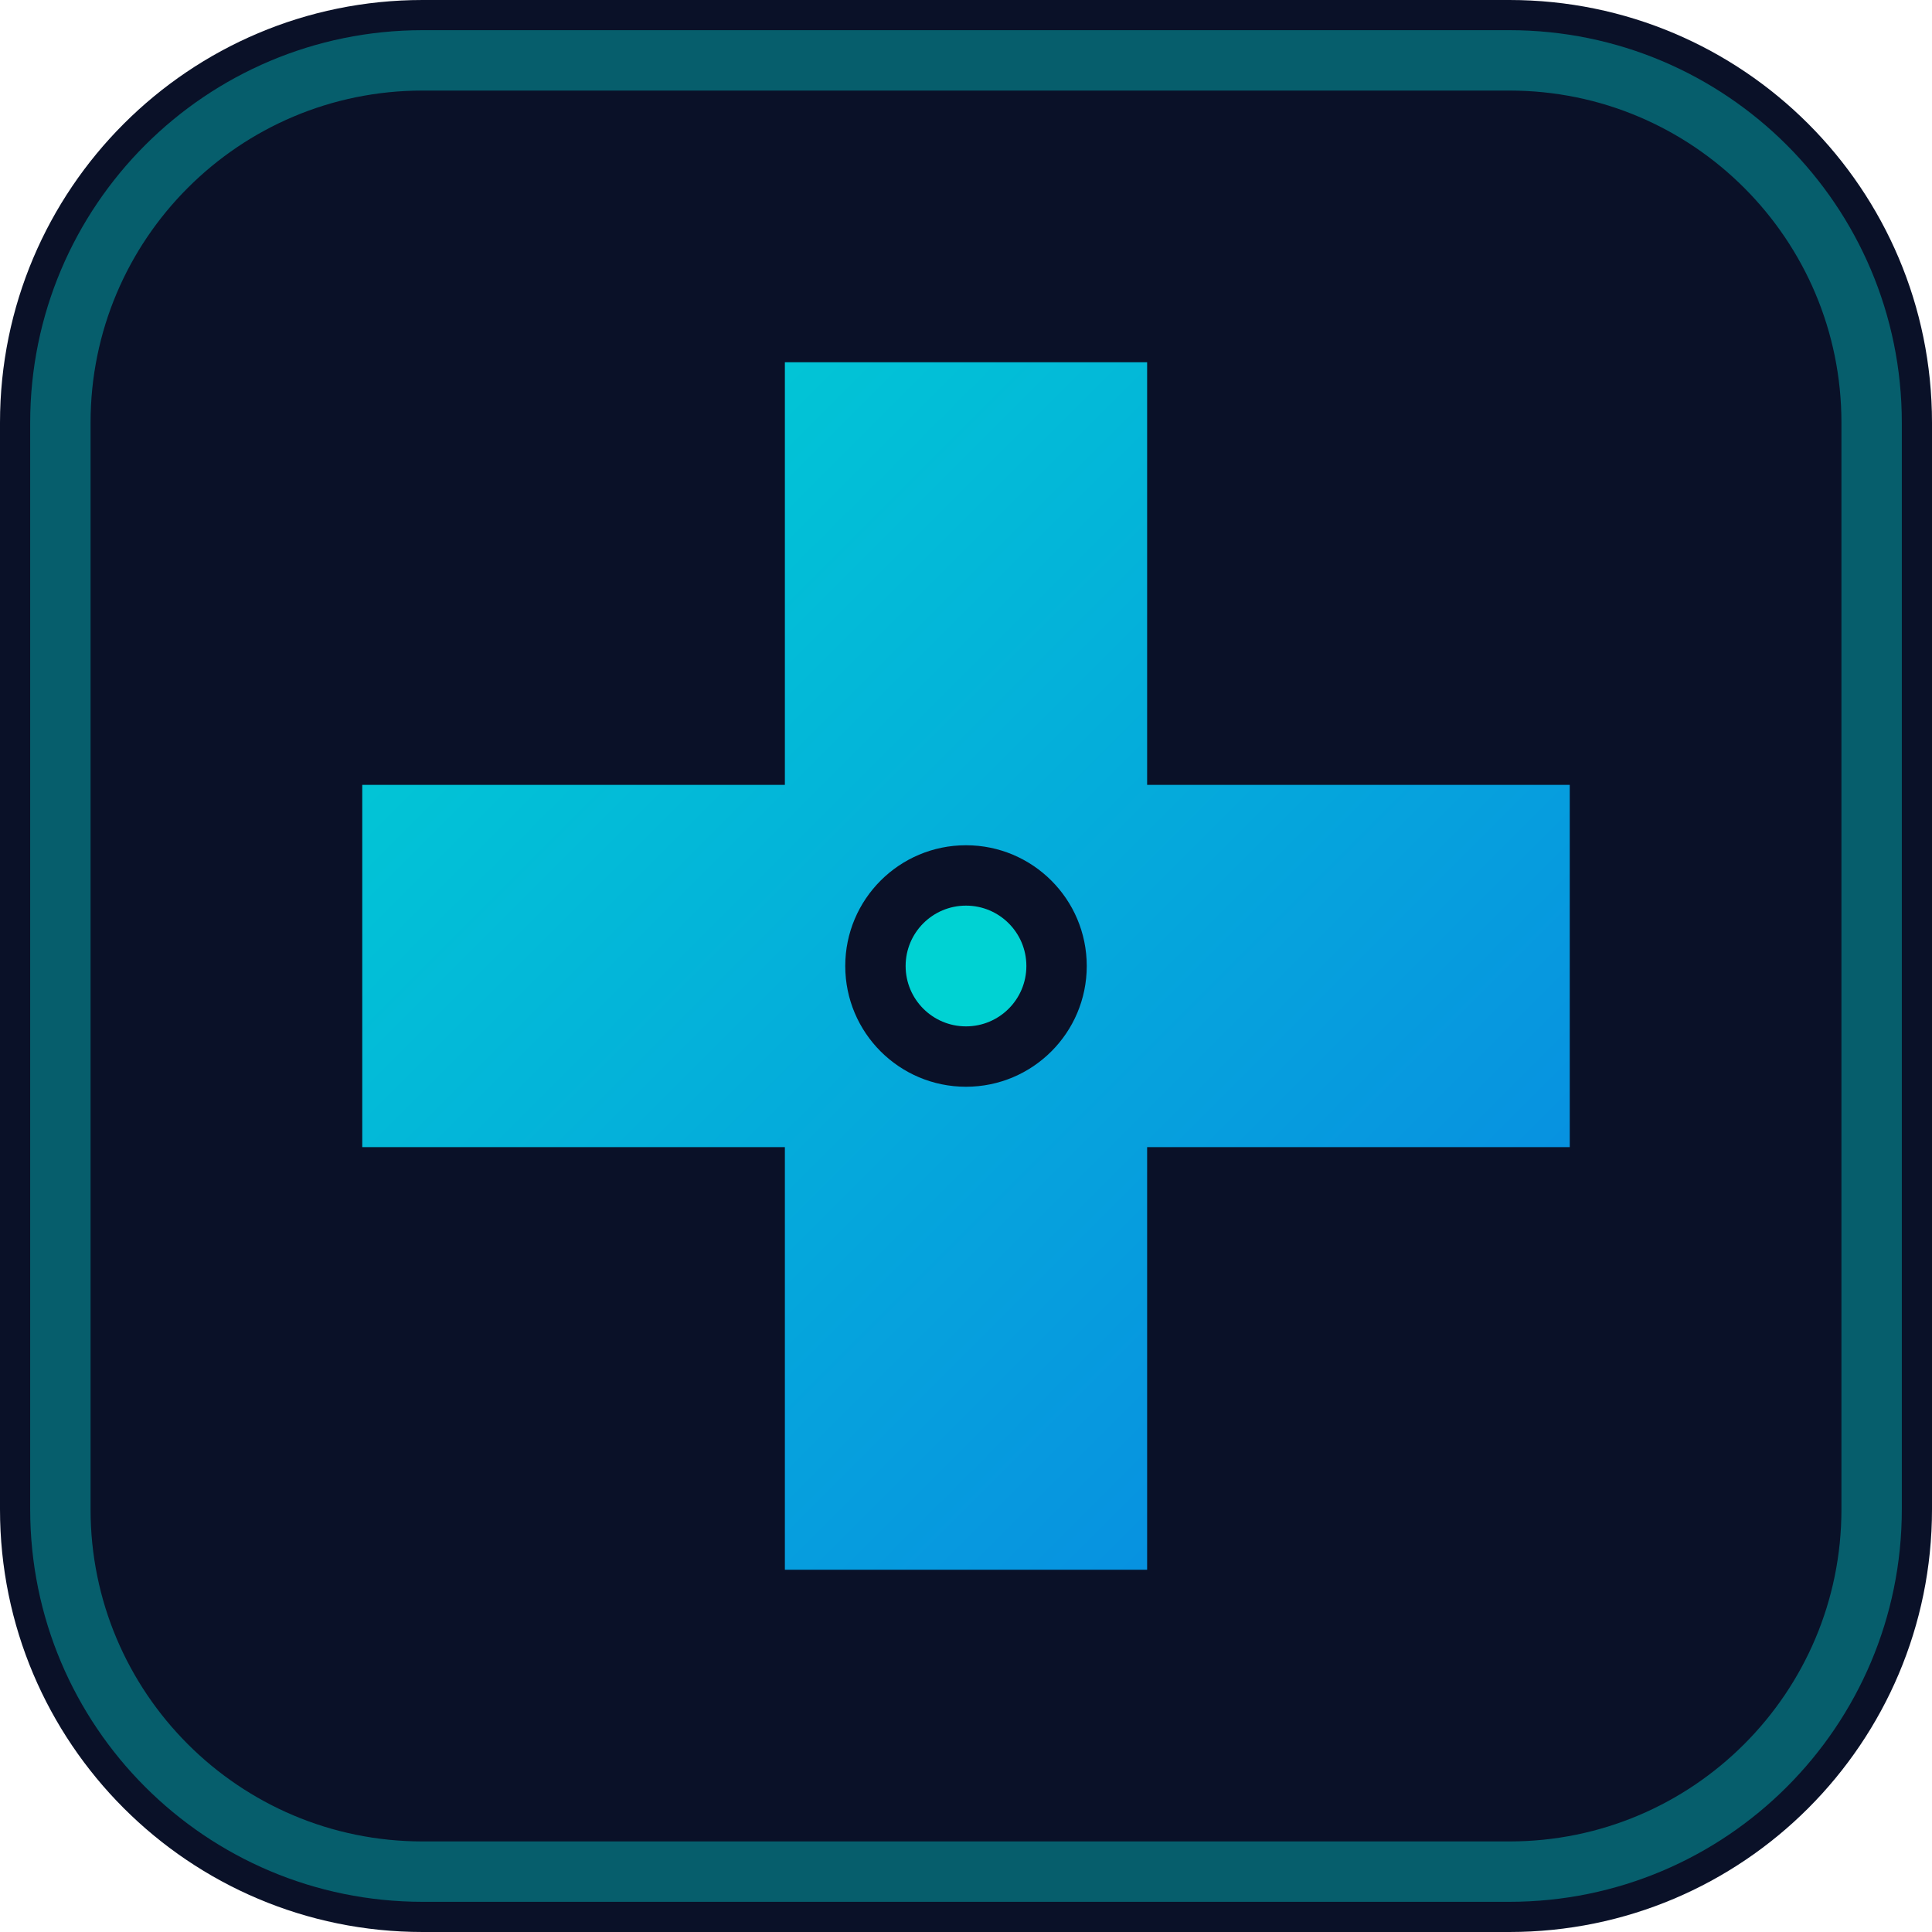
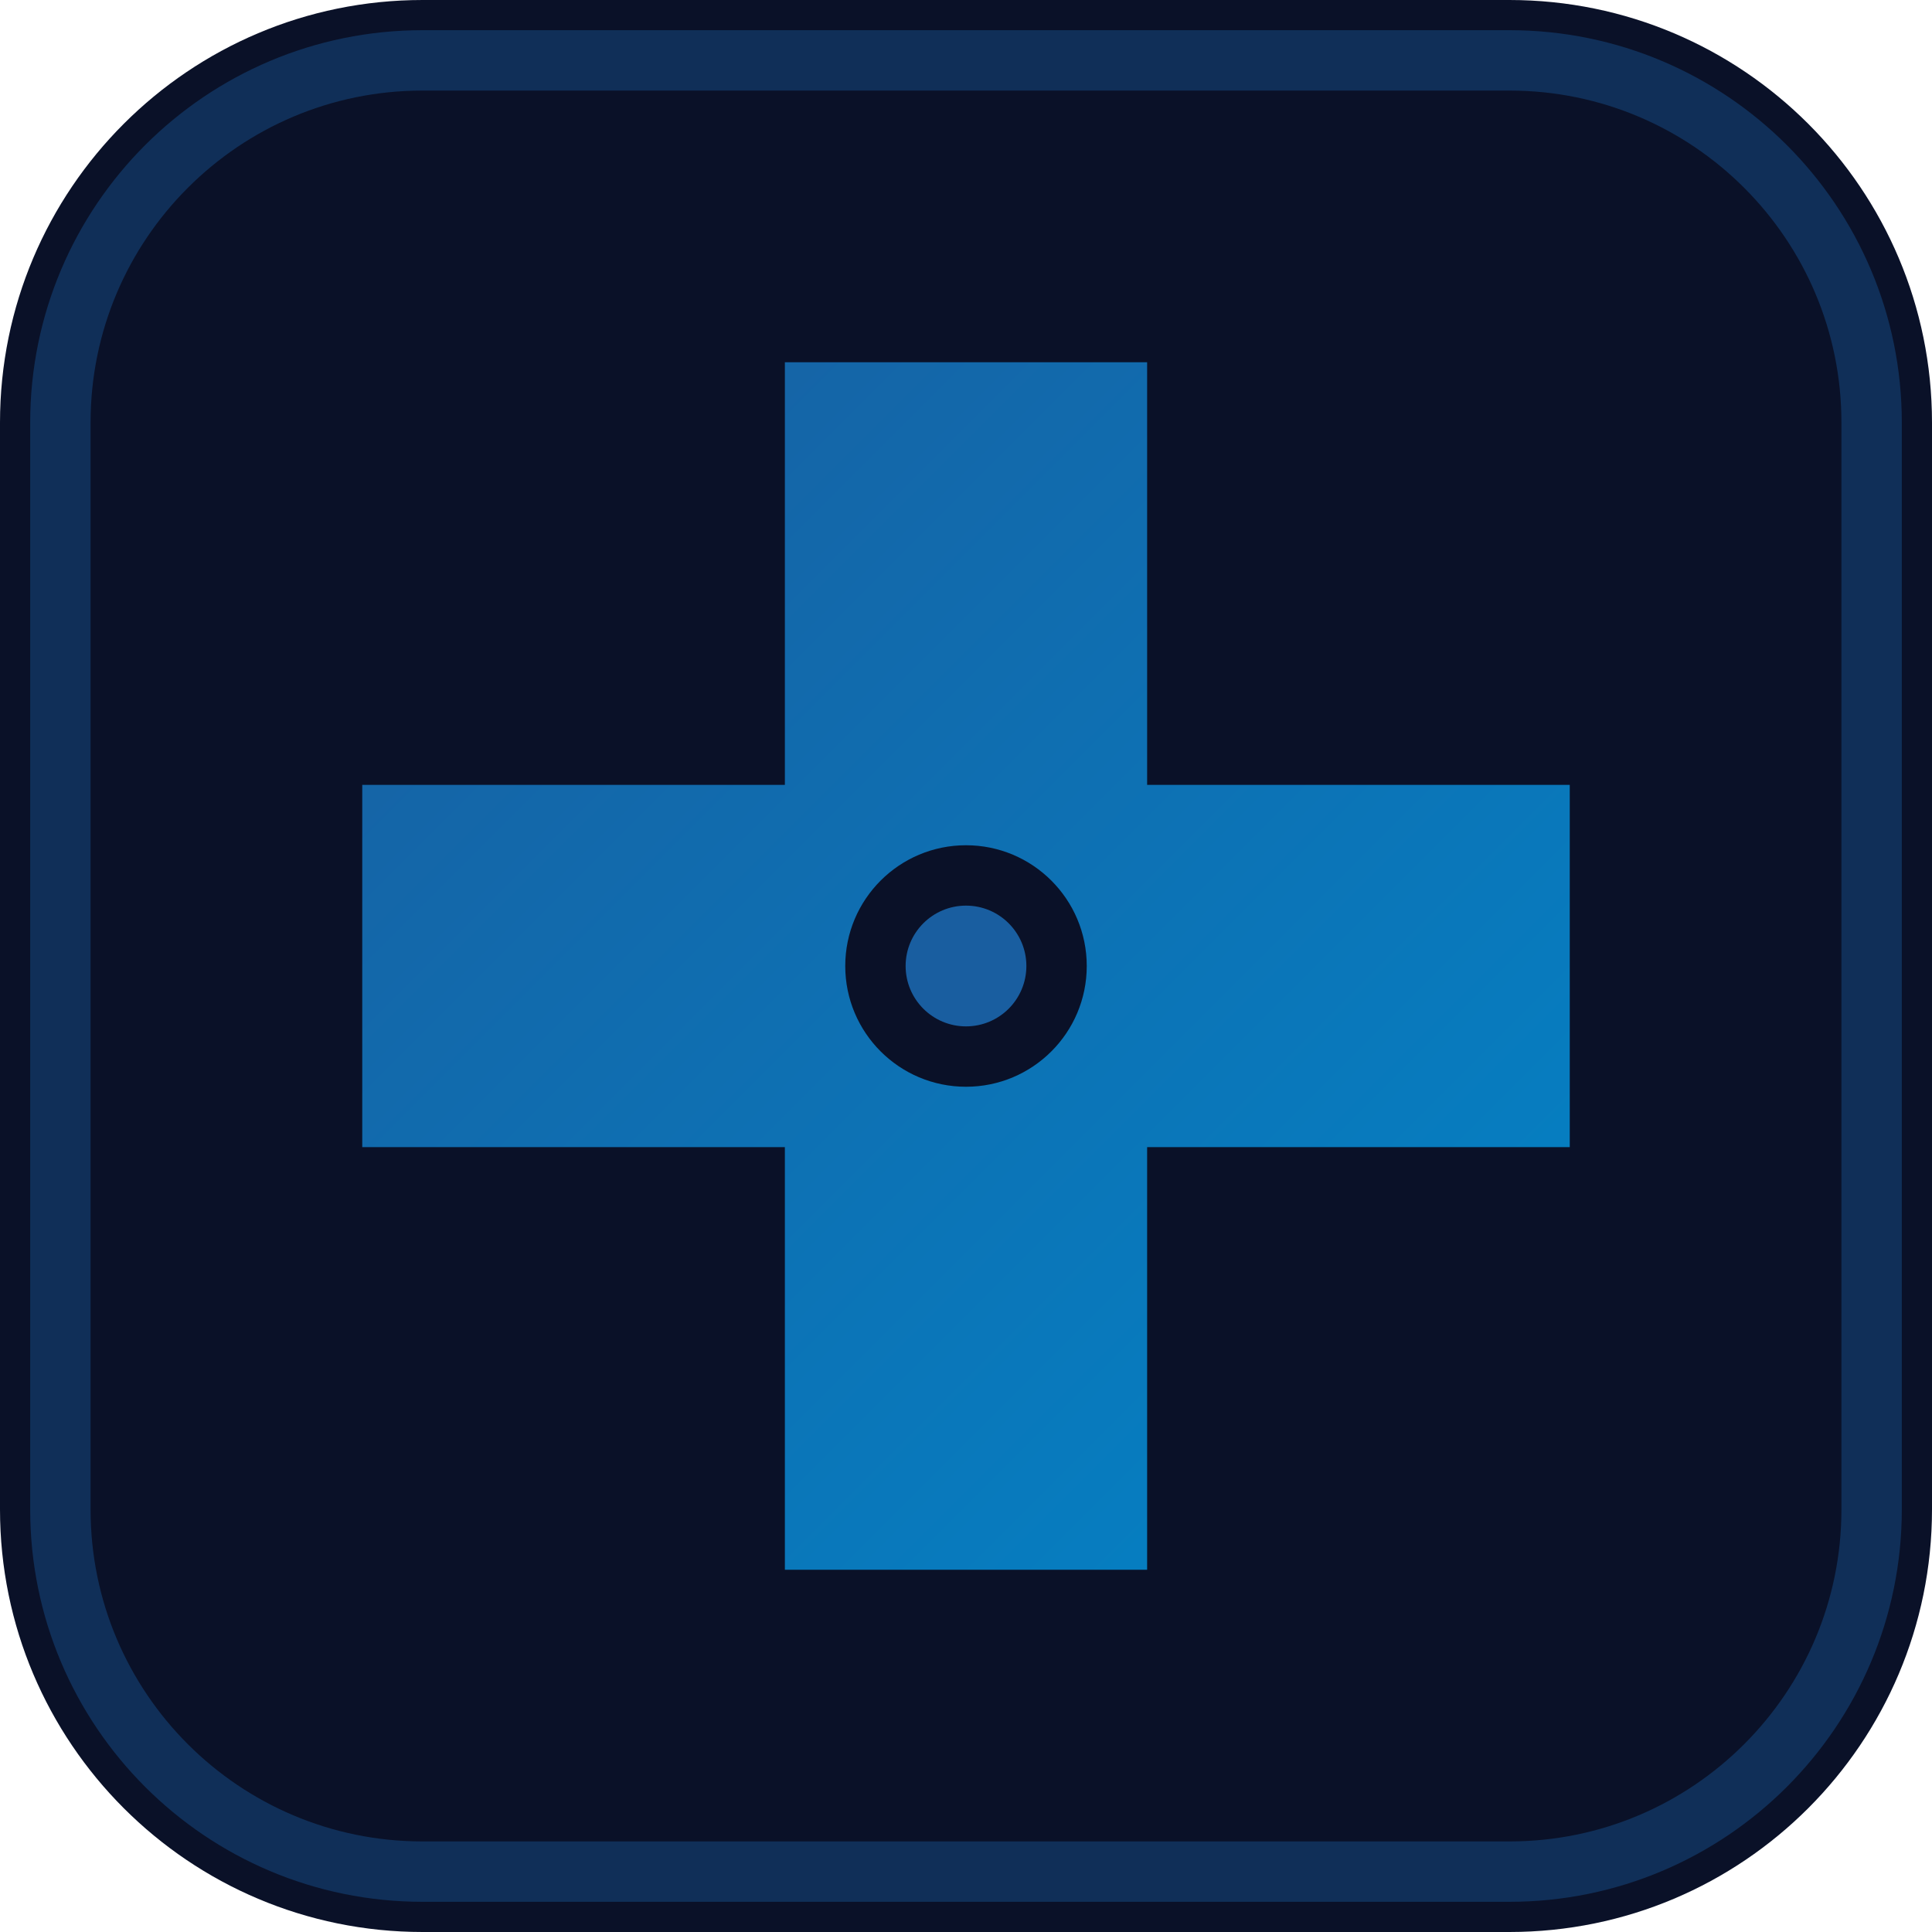
<svg xmlns="http://www.w3.org/2000/svg" viewBox="0 0 64 64" fill="none">
  <rect width="64" height="64" rx="14" fill="#0A1128" />
-   <rect x="2" y="2" width="60" height="60" rx="12" stroke="#00D2D3" stroke-width="2" stroke-opacity="0.4" />
+   <rect x="2" y="2" width="60" height="60" rx="12" stroke="#195EA0" stroke-width="2" stroke-opacity="0.4" />
  <path d="M26 12H38V26H52V38H38V52H26V38H12V26H26V12Z" fill="url(#teal-grad)" />
  <circle cx="32" cy="32" r="4" fill="#0A1128" />
-   <circle cx="32" cy="32" r="2" fill="#00D2D3" />
+   <circle cx="32" cy="32" r="2" fill="#195EA0" />
  <defs>
    <linearGradient id="teal-grad" x1="12" y1="12" x2="52" y2="52" gradientUnits="userSpaceOnUse">
-       <stop stop-color="#00D2D3" />
-       <stop offset="1" stop-color="#0984E3" />
+       <stop stop-color="#195EA0" />
+       <stop offset="1" stop-color="#0284C7" />
    </linearGradient>
  </defs>
</svg>
